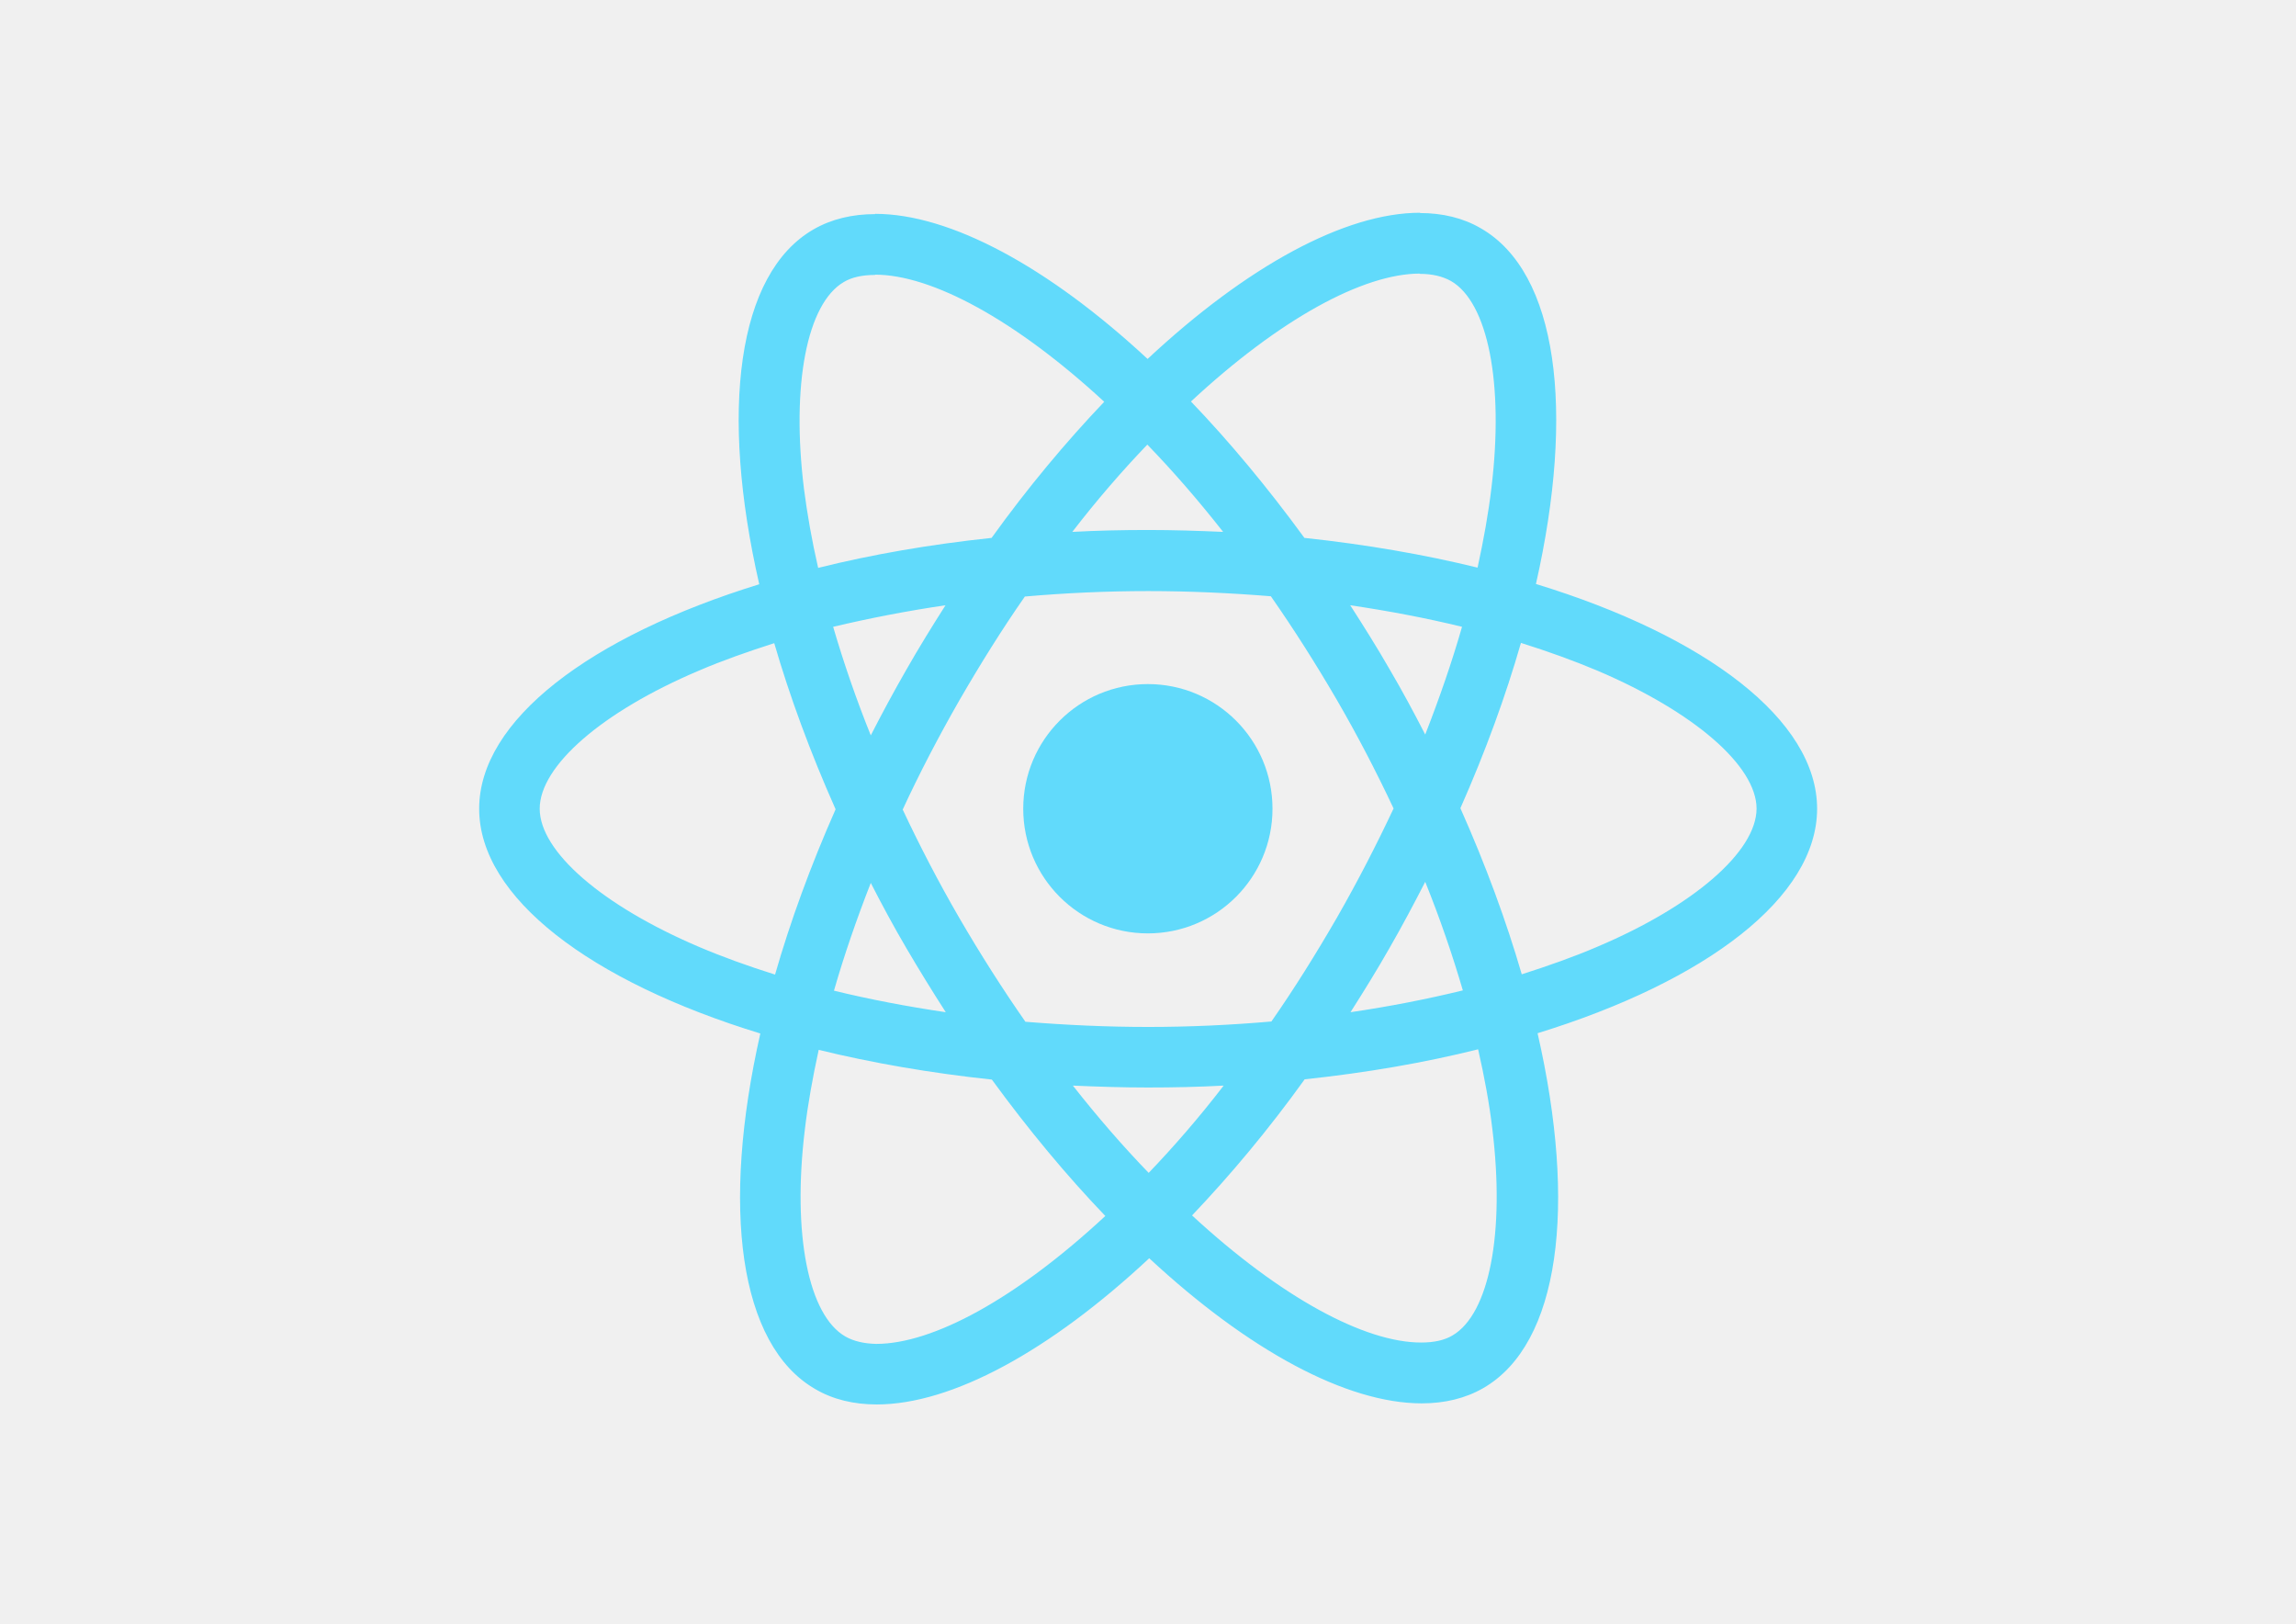
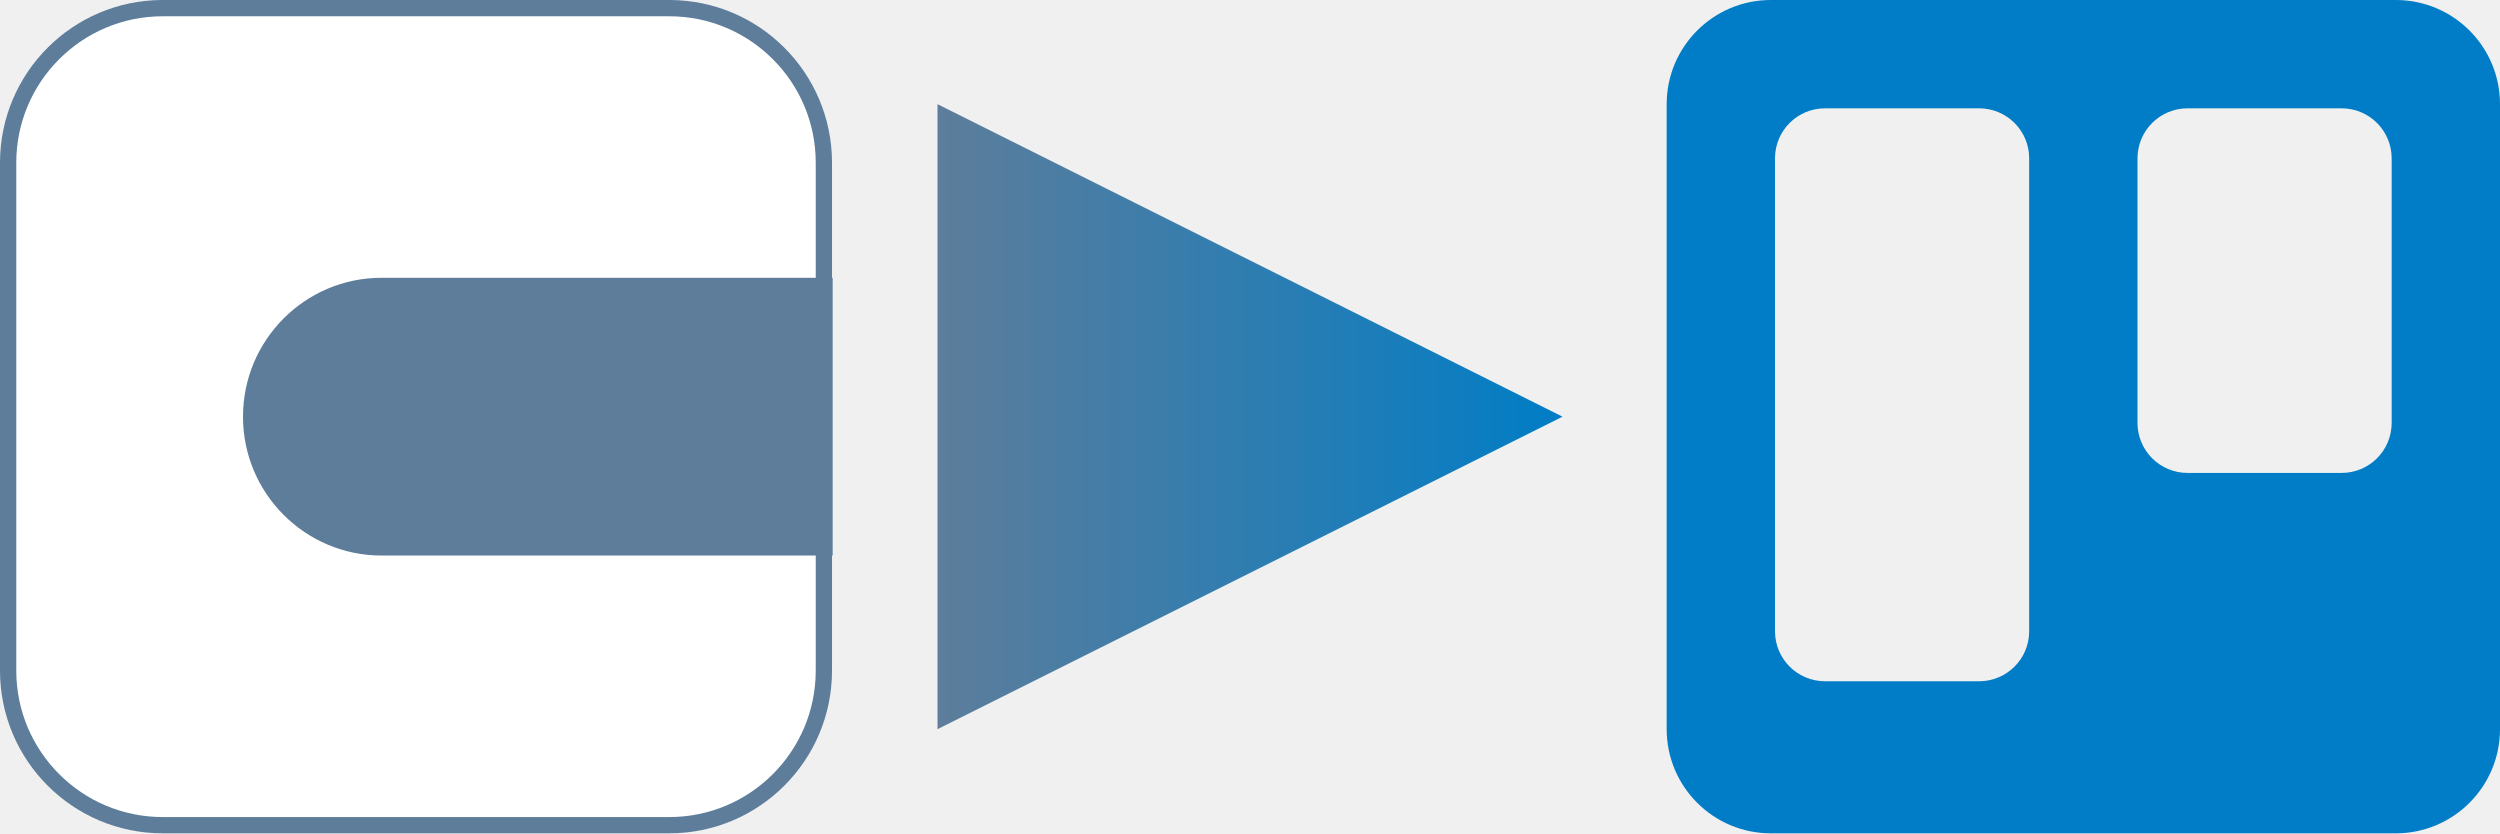
- <svg xmlns="http://www.w3.org/2000/svg" viewBox="0 0 841.9 595.3">
-   <g fill="#61DAFB">
-     <path d="M666.3 296.5c0-32.5-40.7-63.3-103.1-82.4 14.4-63.6 8-114.2-20.2-130.4-6.5-3.8-14.1-5.6-22.4-5.6v22.3c4.6 0 8.3.9 11.4 2.6 13.6 7.8 19.5 37.5 14.9 75.7-1.1 9.4-2.9 19.3-5.1 29.4-19.6-4.8-41-8.5-63.5-10.9-13.5-18.5-27.5-35.3-41.6-50 32.6-30.3 63.2-46.9 84-46.9V78c-27.5 0-63.5 19.6-99.9 53.6-36.4-33.8-72.4-53.2-99.9-53.2v22.3c20.7 0 51.4 16.5 84 46.6-14 14.7-28 31.4-41.3 49.9-22.6 2.4-44 6.1-63.6 11-2.3-10-4-19.7-5.2-29-4.7-38.2 1.1-67.9 14.6-75.8 3-1.8 6.9-2.6 11.5-2.6V78.5c-8.4 0-16 1.8-22.6 5.6-28.1 16.2-34.4 66.7-19.9 130.1-62.2 19.2-102.7 49.9-102.7 82.3 0 32.5 40.7 63.3 103.1 82.4-14.4 63.6-8 114.2 20.2 130.4 6.5 3.8 14.1 5.6 22.5 5.6 27.5 0 63.5-19.6 99.9-53.6 36.4 33.8 72.4 53.2 99.9 53.2 8.4 0 16-1.8 22.6-5.6 28.1-16.2 34.4-66.7 19.9-130.1 62-19.1 102.5-49.9 102.5-82.3zm-130.2-66.7c-3.7 12.9-8.3 26.2-13.5 39.5-4.1-8-8.4-16-13.1-24-4.6-8-9.5-15.8-14.4-23.4 14.2 2.1 27.9 4.7 41 7.9zm-45.8 106.5c-7.8 13.5-15.8 26.3-24.1 38.2-14.9 1.3-30 2-45.2 2-15.1 0-30.2-.7-45-1.9-8.3-11.9-16.4-24.6-24.2-38-7.6-13.1-14.5-26.4-20.8-39.8 6.2-13.4 13.2-26.8 20.7-39.9 7.8-13.5 15.8-26.3 24.1-38.2 14.9-1.3 30-2 45.2-2 15.1 0 30.2.7 45 1.9 8.3 11.9 16.4 24.6 24.2 38 7.6 13.1 14.5 26.4 20.8 39.8-6.3 13.4-13.2 26.8-20.7 39.9zm32.3-13c5.4 13.4 10 26.8 13.8 39.8-13.1 3.2-26.9 5.9-41.2 8 4.9-7.7 9.8-15.6 14.4-23.7 4.6-8 8.9-16.1 13-24.1zM421.2 430c-9.3-9.6-18.6-20.3-27.8-32 9 .4 18.2.7 27.5.7 9.4 0 18.7-.2 27.8-.7-9 11.7-18.3 22.4-27.5 32zm-74.4-58.9c-14.2-2.1-27.9-4.7-41-7.9 3.7-12.9 8.3-26.2 13.5-39.5 4.1 8 8.4 16 13.1 24 4.7 8 9.5 15.8 14.4 23.4zM420.7 163c9.3 9.6 18.6 20.3 27.8 32-9-.4-18.2-.7-27.5-.7-9.4 0-18.7.2-27.8.7 9-11.7 18.3-22.4 27.5-32zm-74 58.9c-4.9 7.7-9.8 15.6-14.4 23.7-4.6 8-8.9 16-13 24-5.4-13.4-10-26.8-13.8-39.8 13.1-3.1 26.9-5.8 41.2-7.9zm-90.5 125.2c-35.4-15.1-58.3-34.9-58.3-50.6 0-15.7 22.9-35.6 58.3-50.6 8.6-3.7 18-7 27.7-10.1 5.7 19.6 13.2 40 22.5 60.9-9.2 20.8-16.6 41.1-22.2 60.6-9.9-3.1-19.3-6.5-28-10.2zM310 490c-13.6-7.8-19.5-37.5-14.9-75.7 1.1-9.4 2.9-19.3 5.1-29.4 19.6 4.8 41 8.5 63.5 10.9 13.5 18.5 27.5 35.3 41.6 50-32.6 30.3-63.2 46.9-84 46.9-4.5-.1-8.3-1-11.3-2.7zm237.2-76.2c4.7 38.2-1.1 67.9-14.6 75.8-3 1.8-6.9 2.6-11.5 2.6-20.7 0-51.4-16.5-84-46.6 14-14.7 28-31.4 41.3-49.9 22.6-2.4 44-6.1 63.6-11 2.3 10.1 4.1 19.8 5.2 29.1zm38.5-66.7c-8.6 3.7-18 7-27.7 10.1-5.7-19.6-13.2-40-22.5-60.9 9.2-20.8 16.6-41.1 22.2-60.6 9.9 3.1 19.3 6.5 28.1 10.2 35.4 15.1 58.3 34.9 58.3 50.6-.1 15.7-23 35.6-58.4 50.6zM320.8 78.4z" />
-     <circle cx="420.9" cy="296.5" r="45.7" />
-     <path d="M520.5 78.1z" />
+ <svg xmlns="http://www.w3.org/2000/svg" xmlns:xlink="http://www.w3.org/1999/xlink" width="1536px" height="512px" viewBox="0 0 1536 512" version="1.1">
+   <defs>
+     <rect id="path-1" x="0" y="0" width="511.189" height="512" rx="100" />
+     <mask id="mask-2" maskContentUnits="userSpaceOnUse" maskUnits="objectBoundingBox" x="0" y="0" width="511.189" height="512" fill="white">
+       <use xlink:href="#path-1" />
+     </mask>
+     <linearGradient x1="50%" y1="0%" x2="50%" y2="100%" id="linearGradient-3">
+       <stop stop-color="#007DC6" offset="0%" />
+       <stop stop-color="#5D7D9B" offset="100%" />
+     </linearGradient>
+   </defs>
+   <g id="Page-1" stroke="none" stroke-width="1" fill="none" fill-rule="evenodd">
+     <g id="Group">
+       <use id="Rectangle-2" stroke="#5D7D9B" mask="url(#mask-2)" stroke-width="20" fill="#FFFFFF" xlink:href="#path-1" />
+       <path d="M234.498,341.333 C261.162,341.333 511.59,341.333 511.59,341.333 L511.59,170.667 L234.498,170.667 C187.444,170.667 149.3,208.872 149.3,256 C149.3,303.128 187.444,341.333 234.498,341.333 Z" id="Oval-1" fill="#5D7D9B" />
+     </g>
+     <path d="M1088.004,0 C1052.655,0 1024,28.671 1024,64.004 L1024,447.996 C1024,483.345 1052.671,512 1088.004,512 L1471.996,512 C1507.345,512 1536,483.329 1536,447.996 L1536,64.004 C1536,28.655 1507.329,0 1471.996,0 L1088.004,0 L1088.004,0 Z M1343.992,66.56 C1327.03,66.56 1313.28,80.319 1313.28,97.295 L1313.28,259.825 C1313.28,276.799 1327.035,290.56 1343.992,290.56 L1438.728,290.56 C1455.69,290.56 1469.44,276.801 1469.44,259.825 L1469.44,97.295 C1469.44,80.321 1455.685,66.56 1438.728,66.56 L1343.992,66.56 L1343.992,66.56 Z M1121.272,66.56 C1104.31,66.56 1090.56,80.305 1090.56,97.259 L1090.56,387.861 C1090.56,404.816 1104.315,418.56 1121.272,418.56 L1216.008,418.56 C1232.97,418.56 1246.72,404.815 1246.72,387.861 L1246.72,97.259 C1246.72,80.304 1232.965,66.56 1216.008,66.56 L1121.272,66.56 L1121.272,66.56 Z" id="Board" fill="#007DC6" />
+     <polygon id="Triangle-1" fill="url(#linearGradient-3)" transform="translate(768, 256) rotate(90) translate(-768, -256) " points="768 64 960 448 576 448" />
  </g>
</svg>
